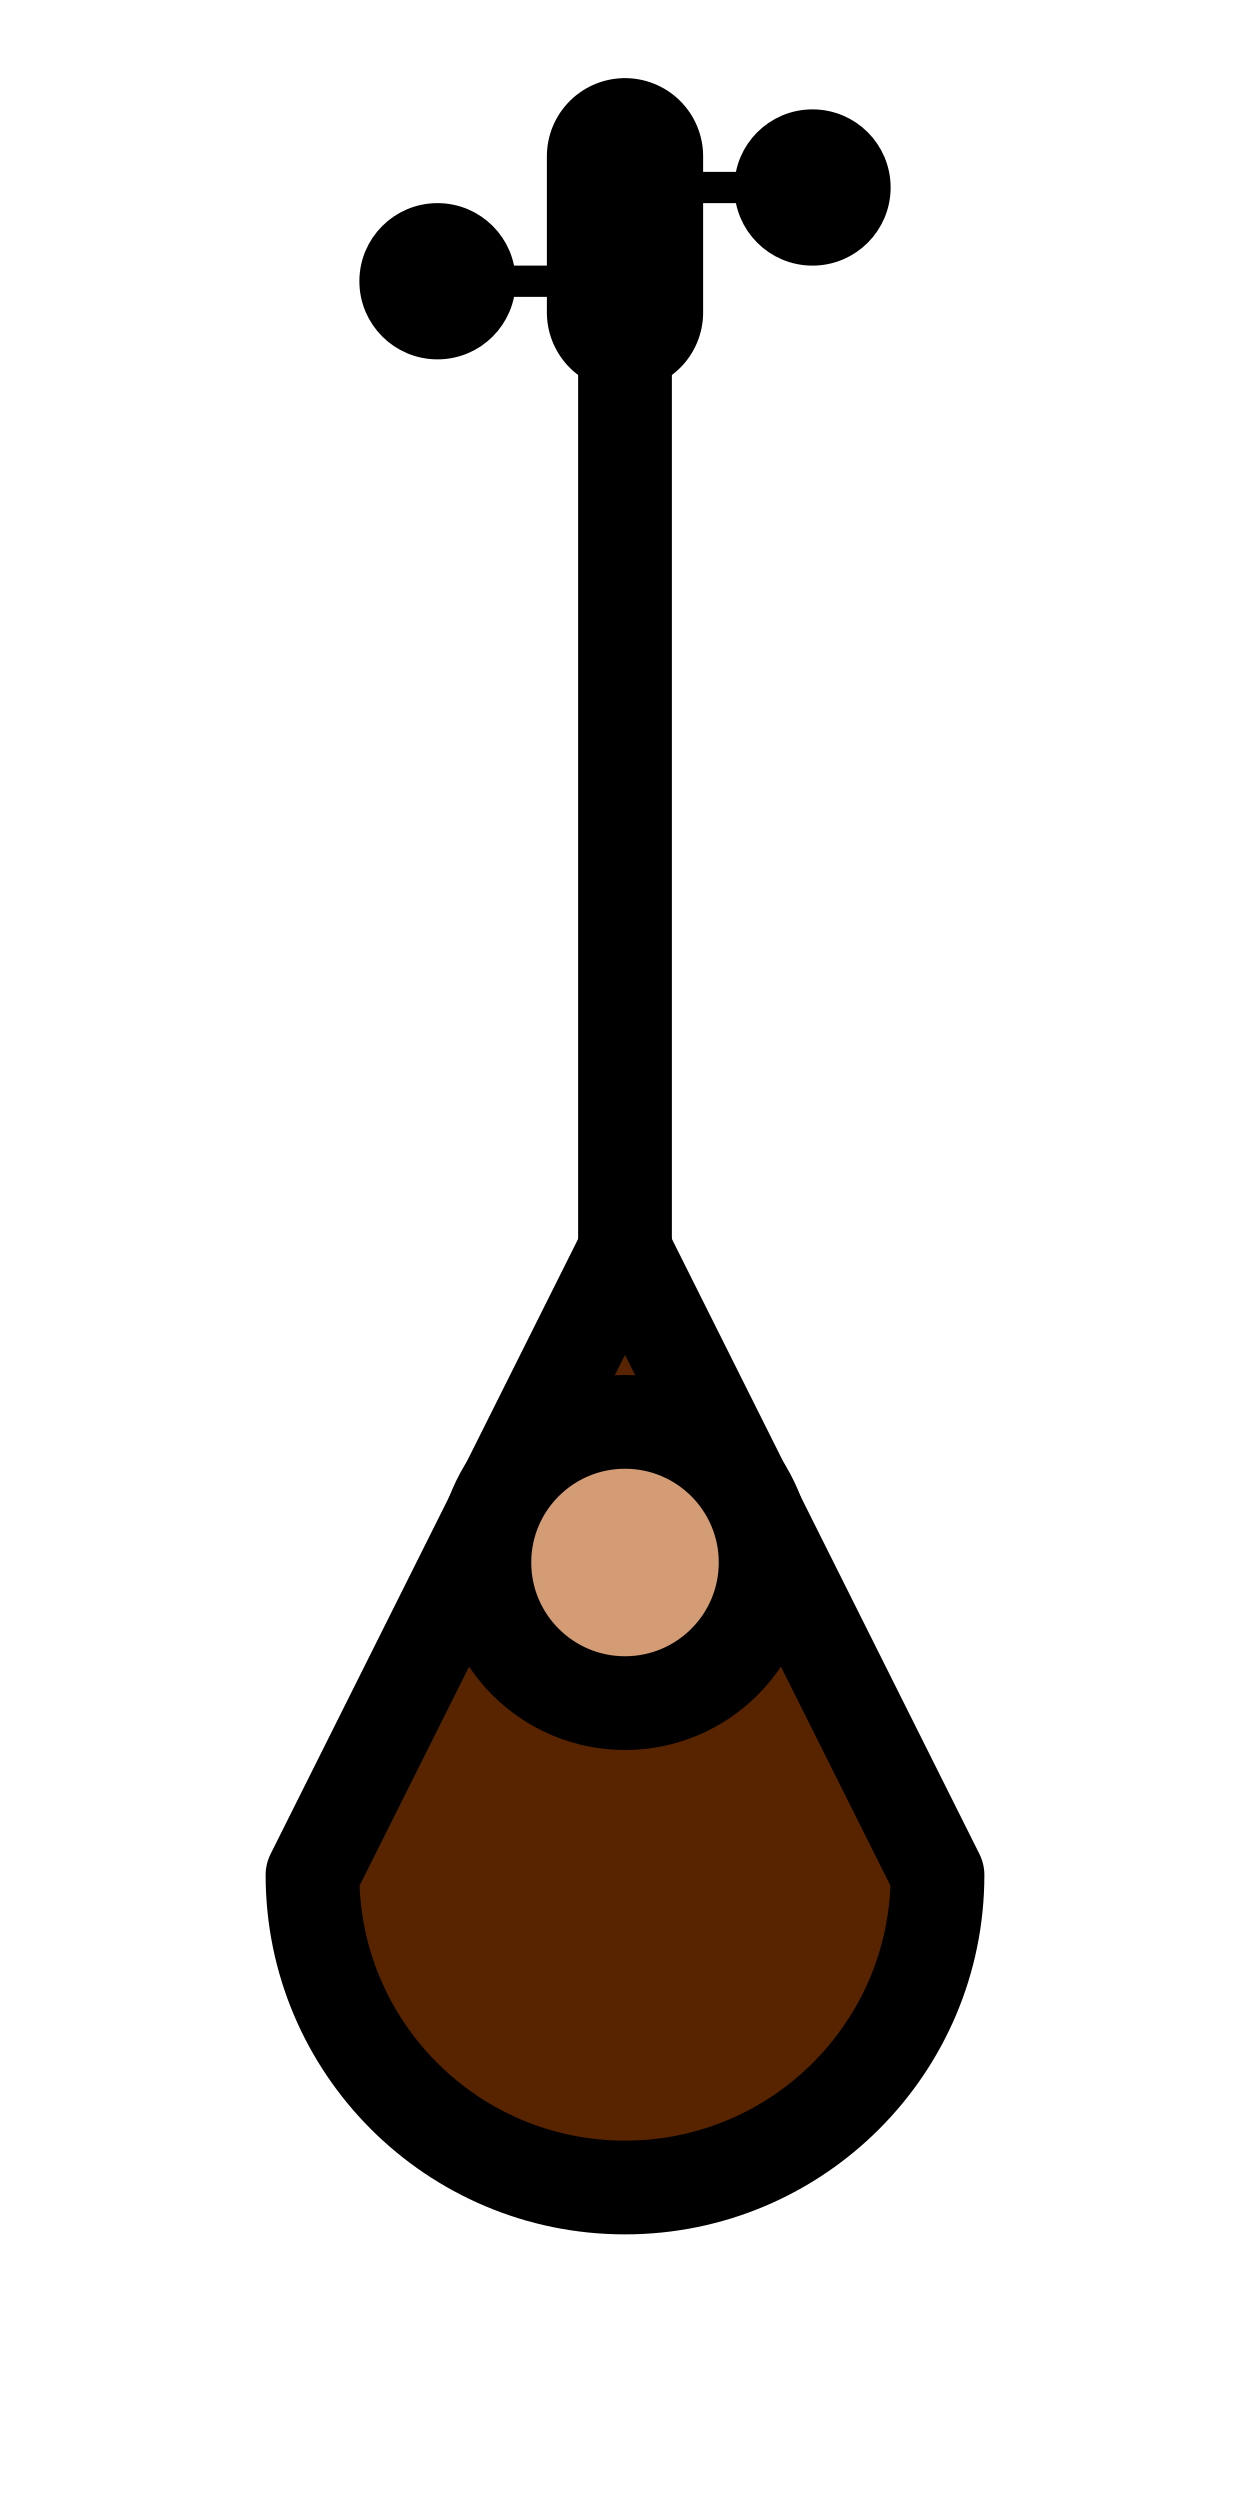
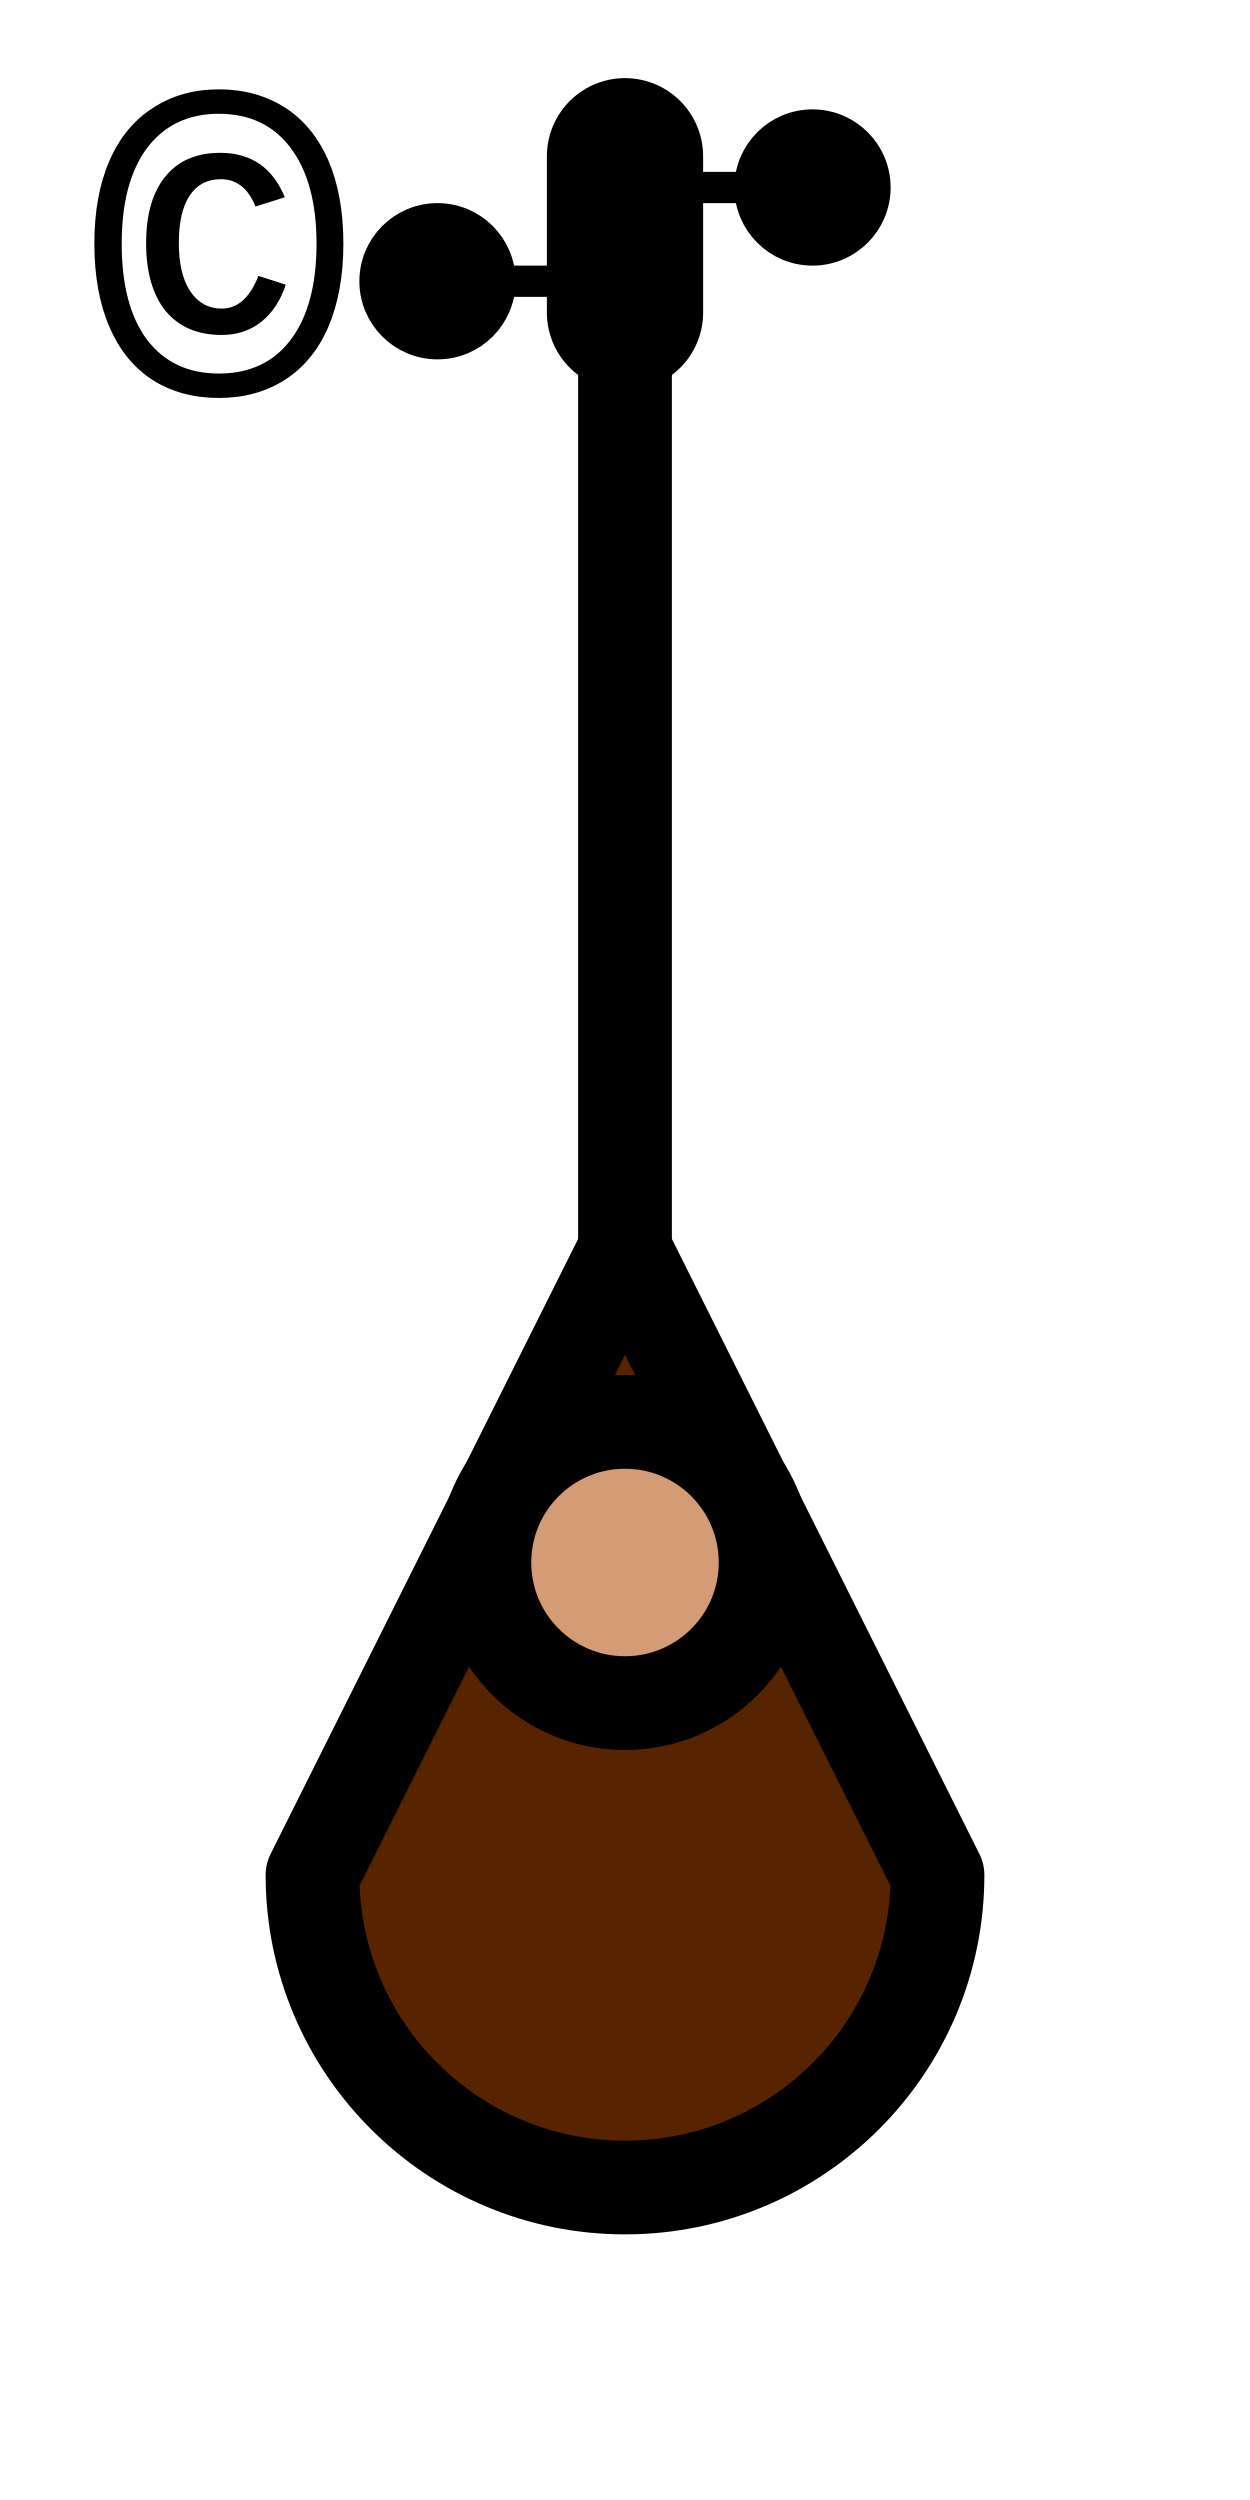
<svg xmlns="http://www.w3.org/2000/svg" width="160" height="320" viewBox="-20 0 40 20">
+   <text text-anchor="middle" style="font: bold 14px Verdana,Courier New; fill:#000;align:center;" x="-13" y="-17">
+         ©
+     </text>
  <g style="fill:#582400;stroke:#000;stroke-width:3;stroke-linecap:round;stroke-linejoin:round;">
    <path d="M 0 10            L 10 30            A 10 10 0 0 1 -10 30            L 0 10            " />
    <ellipse rx="4.5" ry="4.5" cx="0" cy="20" style="fill:#D39C75;" />
  </g>
  <g style="stroke:#000;stroke-width:3;fill:#000;">
    <line x1="0" y1="10" x2="0" y2="-20" />
  </g>
  <g style="stroke:#000;stroke-width:5;stroke-linecap:round;fill:#000;">
    <line x1="0" y1="-25" x2="0" y2="-20" />
  </g>
  <g style="stroke:#000;stroke-width:1;fill:#000;stroke-linecap:round;">
    <line x1="6" y1="-24" x2="0" y2="-24" />
    <ellipse rx="2" ry="2" cx="6" cy="-24" />
    <line x1="-6" y1="-21" x2="0" y2="-21" />
    <ellipse rx="2" ry="2" cx="-6" cy="-21" />
  </g>
</svg>
